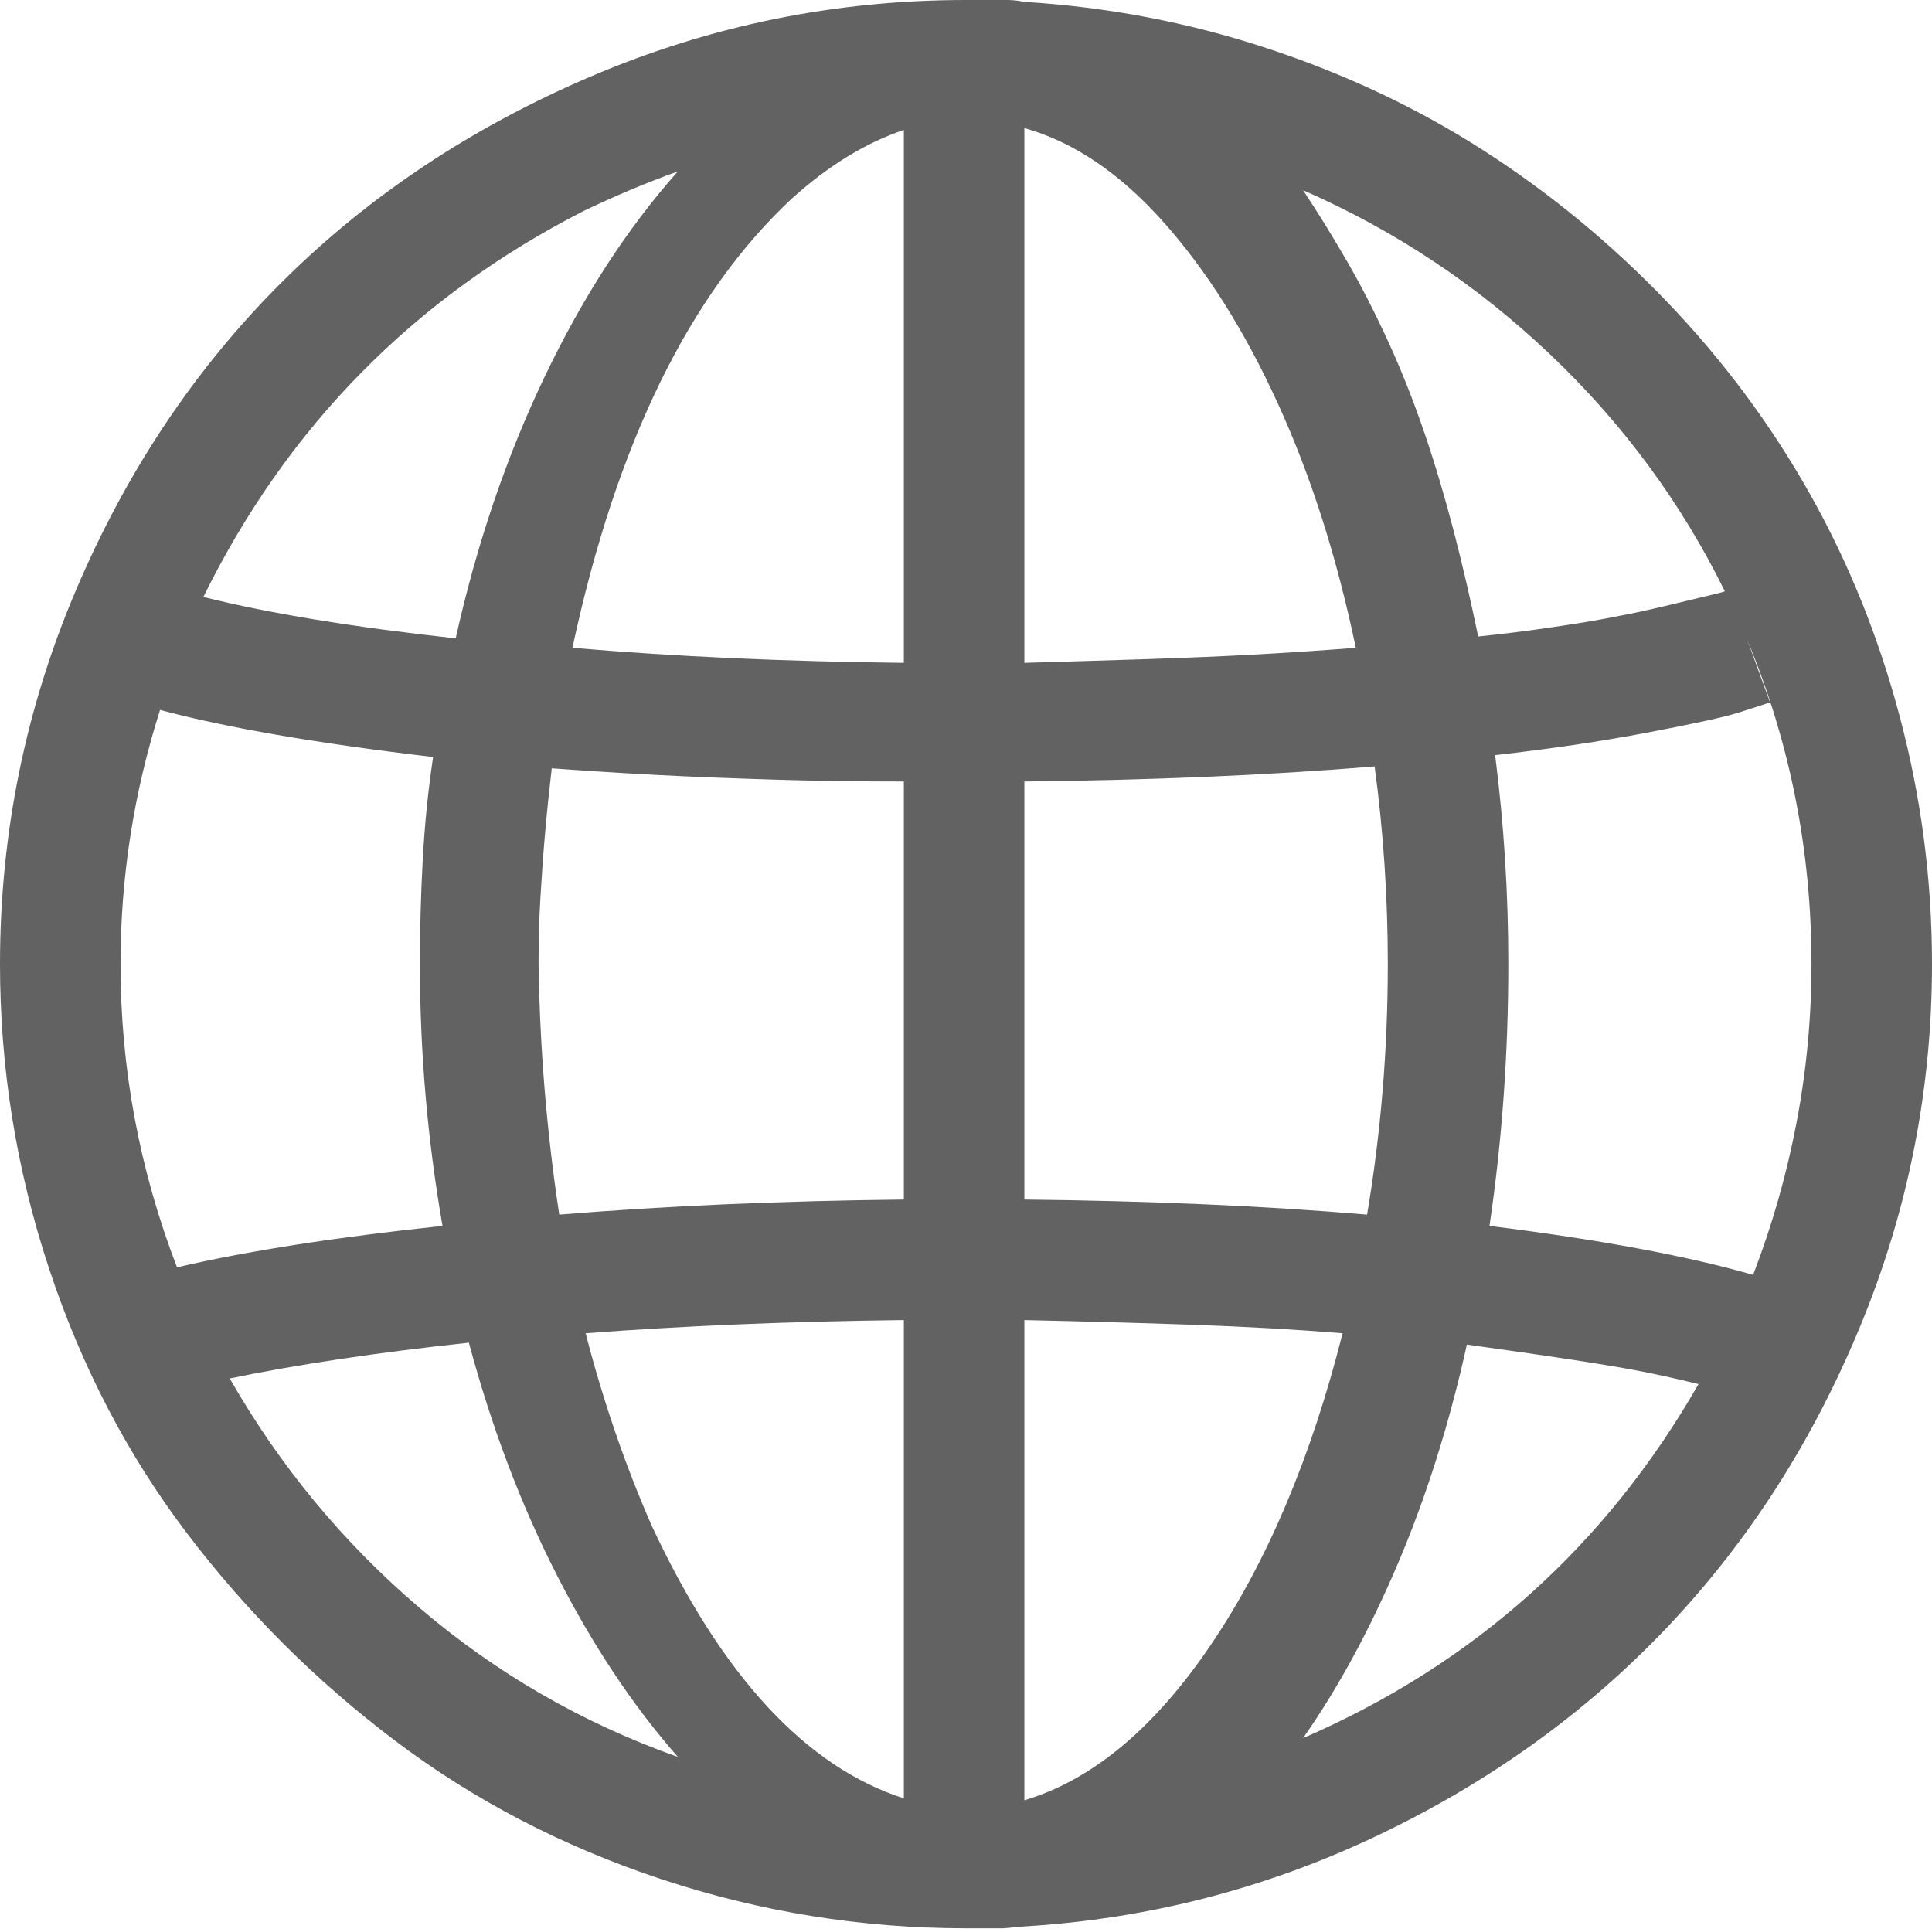
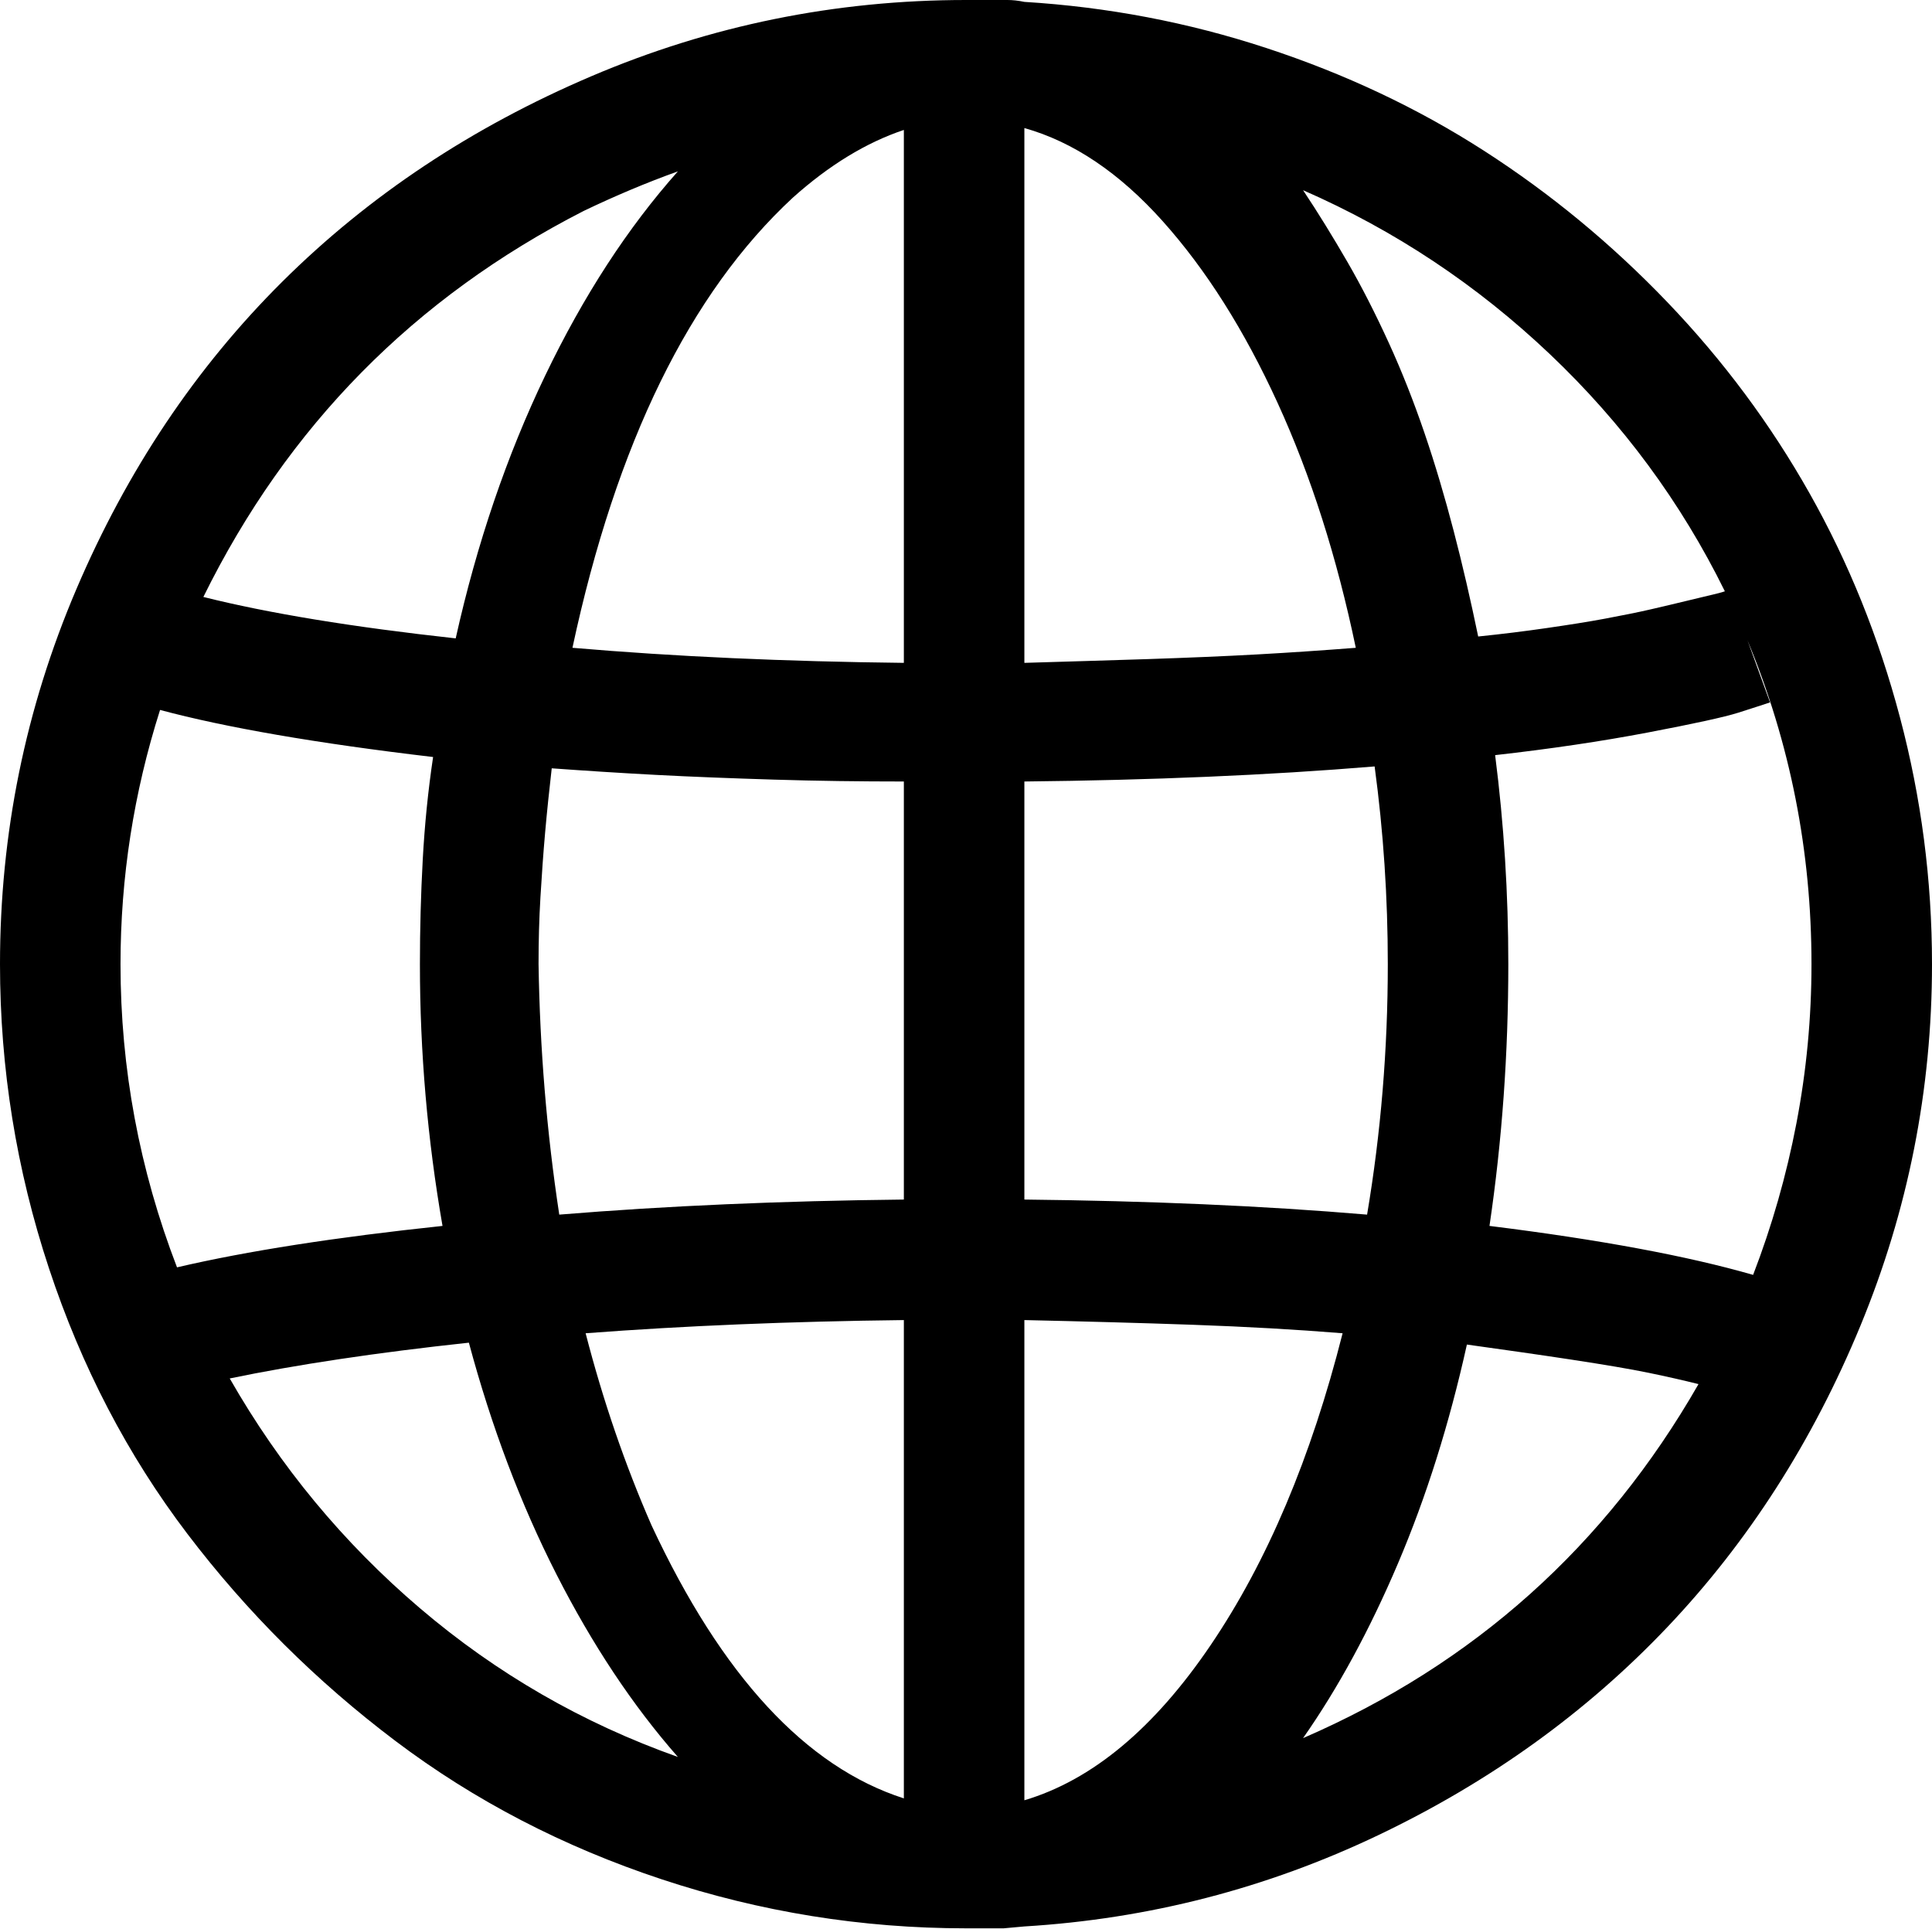
<svg xmlns="http://www.w3.org/2000/svg" version="1.1" id="Layer_1" x="0px" y="0px" viewBox="0 0 1026 1024" style="enable-background:new 0 0 1026 1024;" xml:space="preserve">
-   <style type="text/css">
- 	.st0{fill:#626262;}
- </style>
-   <path class="st0" d="M1026,512c0-44.7-5.7-88.3-17-131c-11.3-42.7-27.3-82.3-48-119s-45.8-70.5-75.5-101.5S823.3,102.7,788,80  s-73.8-40.8-115.5-54.5S588,3.7,544,1c-3.3-0.7-6.3-1-9-1h-22c-69.3,0-135.7,13.5-199,40.5s-118,63.3-164,109S67.5,249.7,40.5,313  S0,442.7,0,512c0,55.3,8.7,109.2,26,161.5s41.8,99.3,73.5,141s68.5,78.3,110.5,110s89.2,56.2,141.5,73.5s106.2,26,161.5,26h20  l5.5-0.5l5.5-0.5c66-4,128.7-20.2,188-48.5S842.5,909.3,885.5,864s77.2-98.7,102.5-160C1013.3,642.7,1026,578.7,1026,512z M931,677  c-34.7-10-81.3-18.7-140-26c6.7-45.3,10-91.7,10-139c0-37.3-2.3-74.3-7-111c29.3-3.3,56.3-7.3,81-12s40.7-8.2,48-10.5s13-4.2,17-5.5  l-12-33c22.7,54.7,34,112,34,172c0,28.7-2.7,56.8-8,84.5S941,651,931,677z M286,512c0-12,0.3-23.8,1-35.5s1.5-23.2,2.5-34.5  s2.2-22.7,3.5-34c18,1.3,36.5,2.5,55.5,3.5s39.8,1.8,62.5,2.5s45.7,1,69,1v222c-64.7,0.7-125.7,3.3-183,8  C290.3,601,286.7,556.7,286,512z M544,68c26,7.3,50.5,23.8,73.5,49.5s43.3,57.8,61,96.5S710,296,720,344c-16.7,1.3-34,2.5-52,3.5  s-37.5,1.8-58.5,2.5s-42.8,1.3-65.5,2V68z M480,69v283c-62.7-0.7-121.3-3.3-176-8c23.3-108.7,62.3-188.3,117-239  C440.3,87.7,460,75.7,480,69z M480,701v254c-52-16.7-96.7-65-134-145c-14-32-25.7-66-35-102C363.7,704,420,701.7,480,701z M544,956  V701c31.3,0.7,61.2,1.5,89.5,2.5s54.8,2.5,79.5,4.5c-16.7,66-40,121.2-70,165.5S580,945.3,544,956z M544,637V415  c67.3-0.7,129.3-3.3,186-8c4.7,34.7,7,69.7,7,105c0,45.3-3.7,89.7-11,133C670.7,640.3,610,637.7,544,637z M916,314  c-2,0.7-4.5,1.3-7.5,2s-7.2,1.7-12.5,3s-11.7,2.8-19,4.5s-15.5,3.3-24.5,5s-19.3,3.3-31,5s-23.8,3.2-36.5,4.5c-4-19.3-8.3-38-13-56  s-9.8-35.3-15.5-52s-12-32.7-19-48s-14.3-29.7-22-43S700,113,692,101c48.7,21.3,92.3,50.3,131,87S892.7,266.7,916,314z M360,91  c-26.7,30-50.2,66.2-70.5,108.5S253.3,288.3,242,339c-54.7-6-99.3-13.3-134-22c44.7-90.7,112-159,202-205C326.7,104,343.3,97,360,91  z M85,377c34.7,9.3,83,17.7,145,25c-2.7,18-4.5,36.2-5.5,54.5S223,493.3,223,512c0,46.7,4,93,12,139c-56.7,6-103.7,13.3-141,22  c-20-52-30-105.7-30-161C64,466,71,421,85,377z M122,732c35.3-7.3,77.7-13.7,127-19c12,44.7,27.5,85.7,46.5,123s40.5,69.7,64.5,97  c-50.7-18-96.3-44.3-137-79S148.7,778.7,122,732z M692,923c18.7-26.7,35.5-57.7,50.5-93s27.2-74,36.5-116c19.3,2.7,37.8,5.3,55.5,8  s31.3,5,41,7s18.5,4,26.5,6C852.7,821,782.7,883.7,692,923z" />
+   <path d="M1026,512c0-44.7-5.7-88.3-17-131c-11.3-42.7-27.3-82.3-48-119s-45.8-70.5-75.5-101.5S823.3,102.7,788,80  s-73.8-40.8-115.5-54.5S588,3.7,544,1c-3.3-0.7-6.3-1-9-1h-22c-69.3,0-135.7,13.5-199,40.5s-118,63.3-164,109S67.5,249.7,40.5,313  S0,442.7,0,512c0,55.3,8.7,109.2,26,161.5s41.8,99.3,73.5,141s68.5,78.3,110.5,110s89.2,56.2,141.5,73.5s106.2,26,161.5,26h20  l5.5-0.5l5.5-0.5c66-4,128.7-20.2,188-48.5S842.5,909.3,885.5,864s77.2-98.7,102.5-160C1013.3,642.7,1026,578.7,1026,512z M931,677  c-34.7-10-81.3-18.7-140-26c6.7-45.3,10-91.7,10-139c0-37.3-2.3-74.3-7-111c29.3-3.3,56.3-7.3,81-12s40.7-8.2,48-10.5s13-4.2,17-5.5  l-12-33c22.7,54.7,34,112,34,172c0,28.7-2.7,56.8-8,84.5S941,651,931,677z M286,512c0-12,0.3-23.8,1-35.5s1.5-23.2,2.5-34.5  s2.2-22.7,3.5-34c18,1.3,36.5,2.5,55.5,3.5s39.8,1.8,62.5,2.5s45.7,1,69,1v222c-64.7,0.7-125.7,3.3-183,8  C290.3,601,286.7,556.7,286,512z M544,68c26,7.3,50.5,23.8,73.5,49.5s43.3,57.8,61,96.5S710,296,720,344c-16.7,1.3-34,2.5-52,3.5  s-37.5,1.8-58.5,2.5s-42.8,1.3-65.5,2V68z M480,69v283c-62.7-0.7-121.3-3.3-176-8c23.3-108.7,62.3-188.3,117-239  C440.3,87.7,460,75.7,480,69z M480,701v254c-52-16.7-96.7-65-134-145c-14-32-25.7-66-35-102C363.7,704,420,701.7,480,701z M544,956  V701c31.3,0.7,61.2,1.5,89.5,2.5s54.8,2.5,79.5,4.5c-16.7,66-40,121.2-70,165.5S580,945.3,544,956z M544,637V415  c67.3-0.7,129.3-3.3,186-8c4.7,34.7,7,69.7,7,105c0,45.3-3.7,89.7-11,133C670.7,640.3,610,637.7,544,637z M916,314  c-2,0.7-4.5,1.3-7.5,2s-7.2,1.7-12.5,3s-11.7,2.8-19,4.5s-15.5,3.3-24.5,5s-19.3,3.3-31,5s-23.8,3.2-36.5,4.5c-4-19.3-8.3-38-13-56  s-9.8-35.3-15.5-52s-12-32.7-19-48s-14.3-29.7-22-43S700,113,692,101c48.7,21.3,92.3,50.3,131,87S892.7,266.7,916,314z M360,91  c-26.7,30-50.2,66.2-70.5,108.5S253.3,288.3,242,339c-54.7-6-99.3-13.3-134-22c44.7-90.7,112-159,202-205C326.7,104,343.3,97,360,91  z M85,377c34.7,9.3,83,17.7,145,25c-2.7,18-4.5,36.2-5.5,54.5S223,493.3,223,512c0,46.7,4,93,12,139c-56.7,6-103.7,13.3-141,22  c-20-52-30-105.7-30-161C64,466,71,421,85,377z M122,732c35.3-7.3,77.7-13.7,127-19c12,44.7,27.5,85.7,46.5,123s40.5,69.7,64.5,97  c-50.7-18-96.3-44.3-137-79S148.7,778.7,122,732z M692,923c18.7-26.7,35.5-57.7,50.5-93s27.2-74,36.5-116c19.3,2.7,37.8,5.3,55.5,8  s31.3,5,41,7s18.5,4,26.5,6C852.7,821,782.7,883.7,692,923z" />
</svg>
